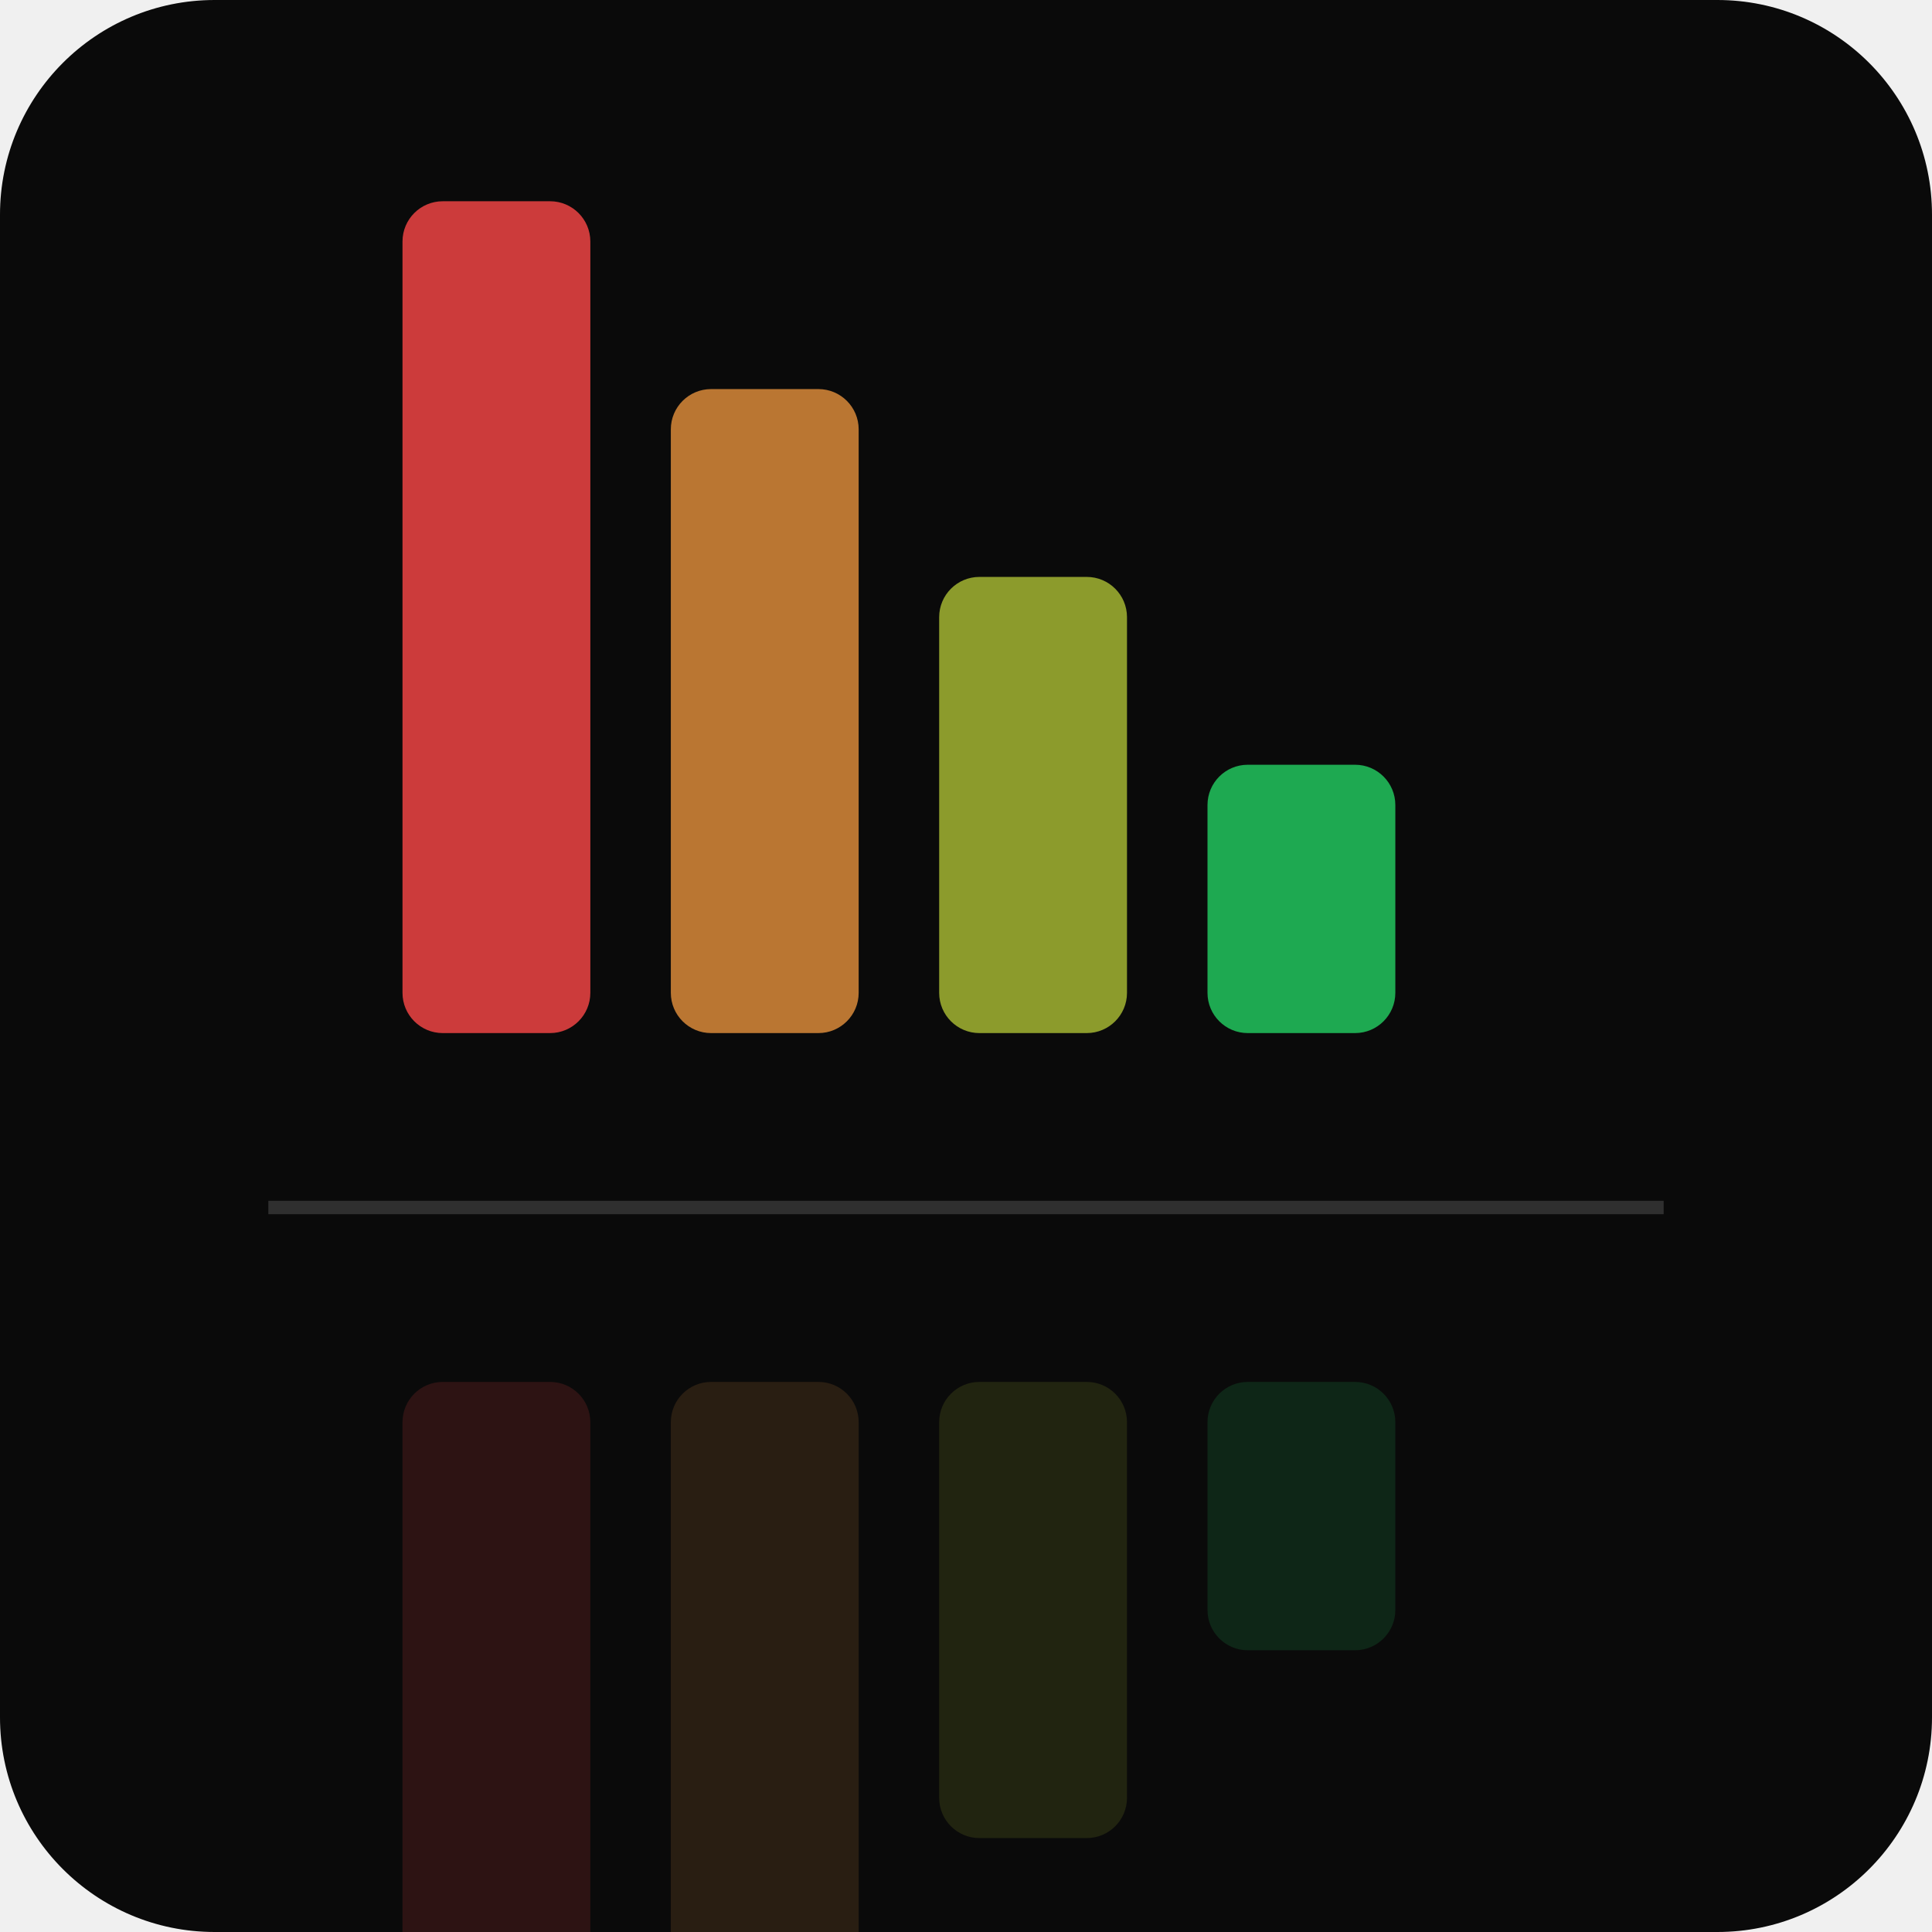
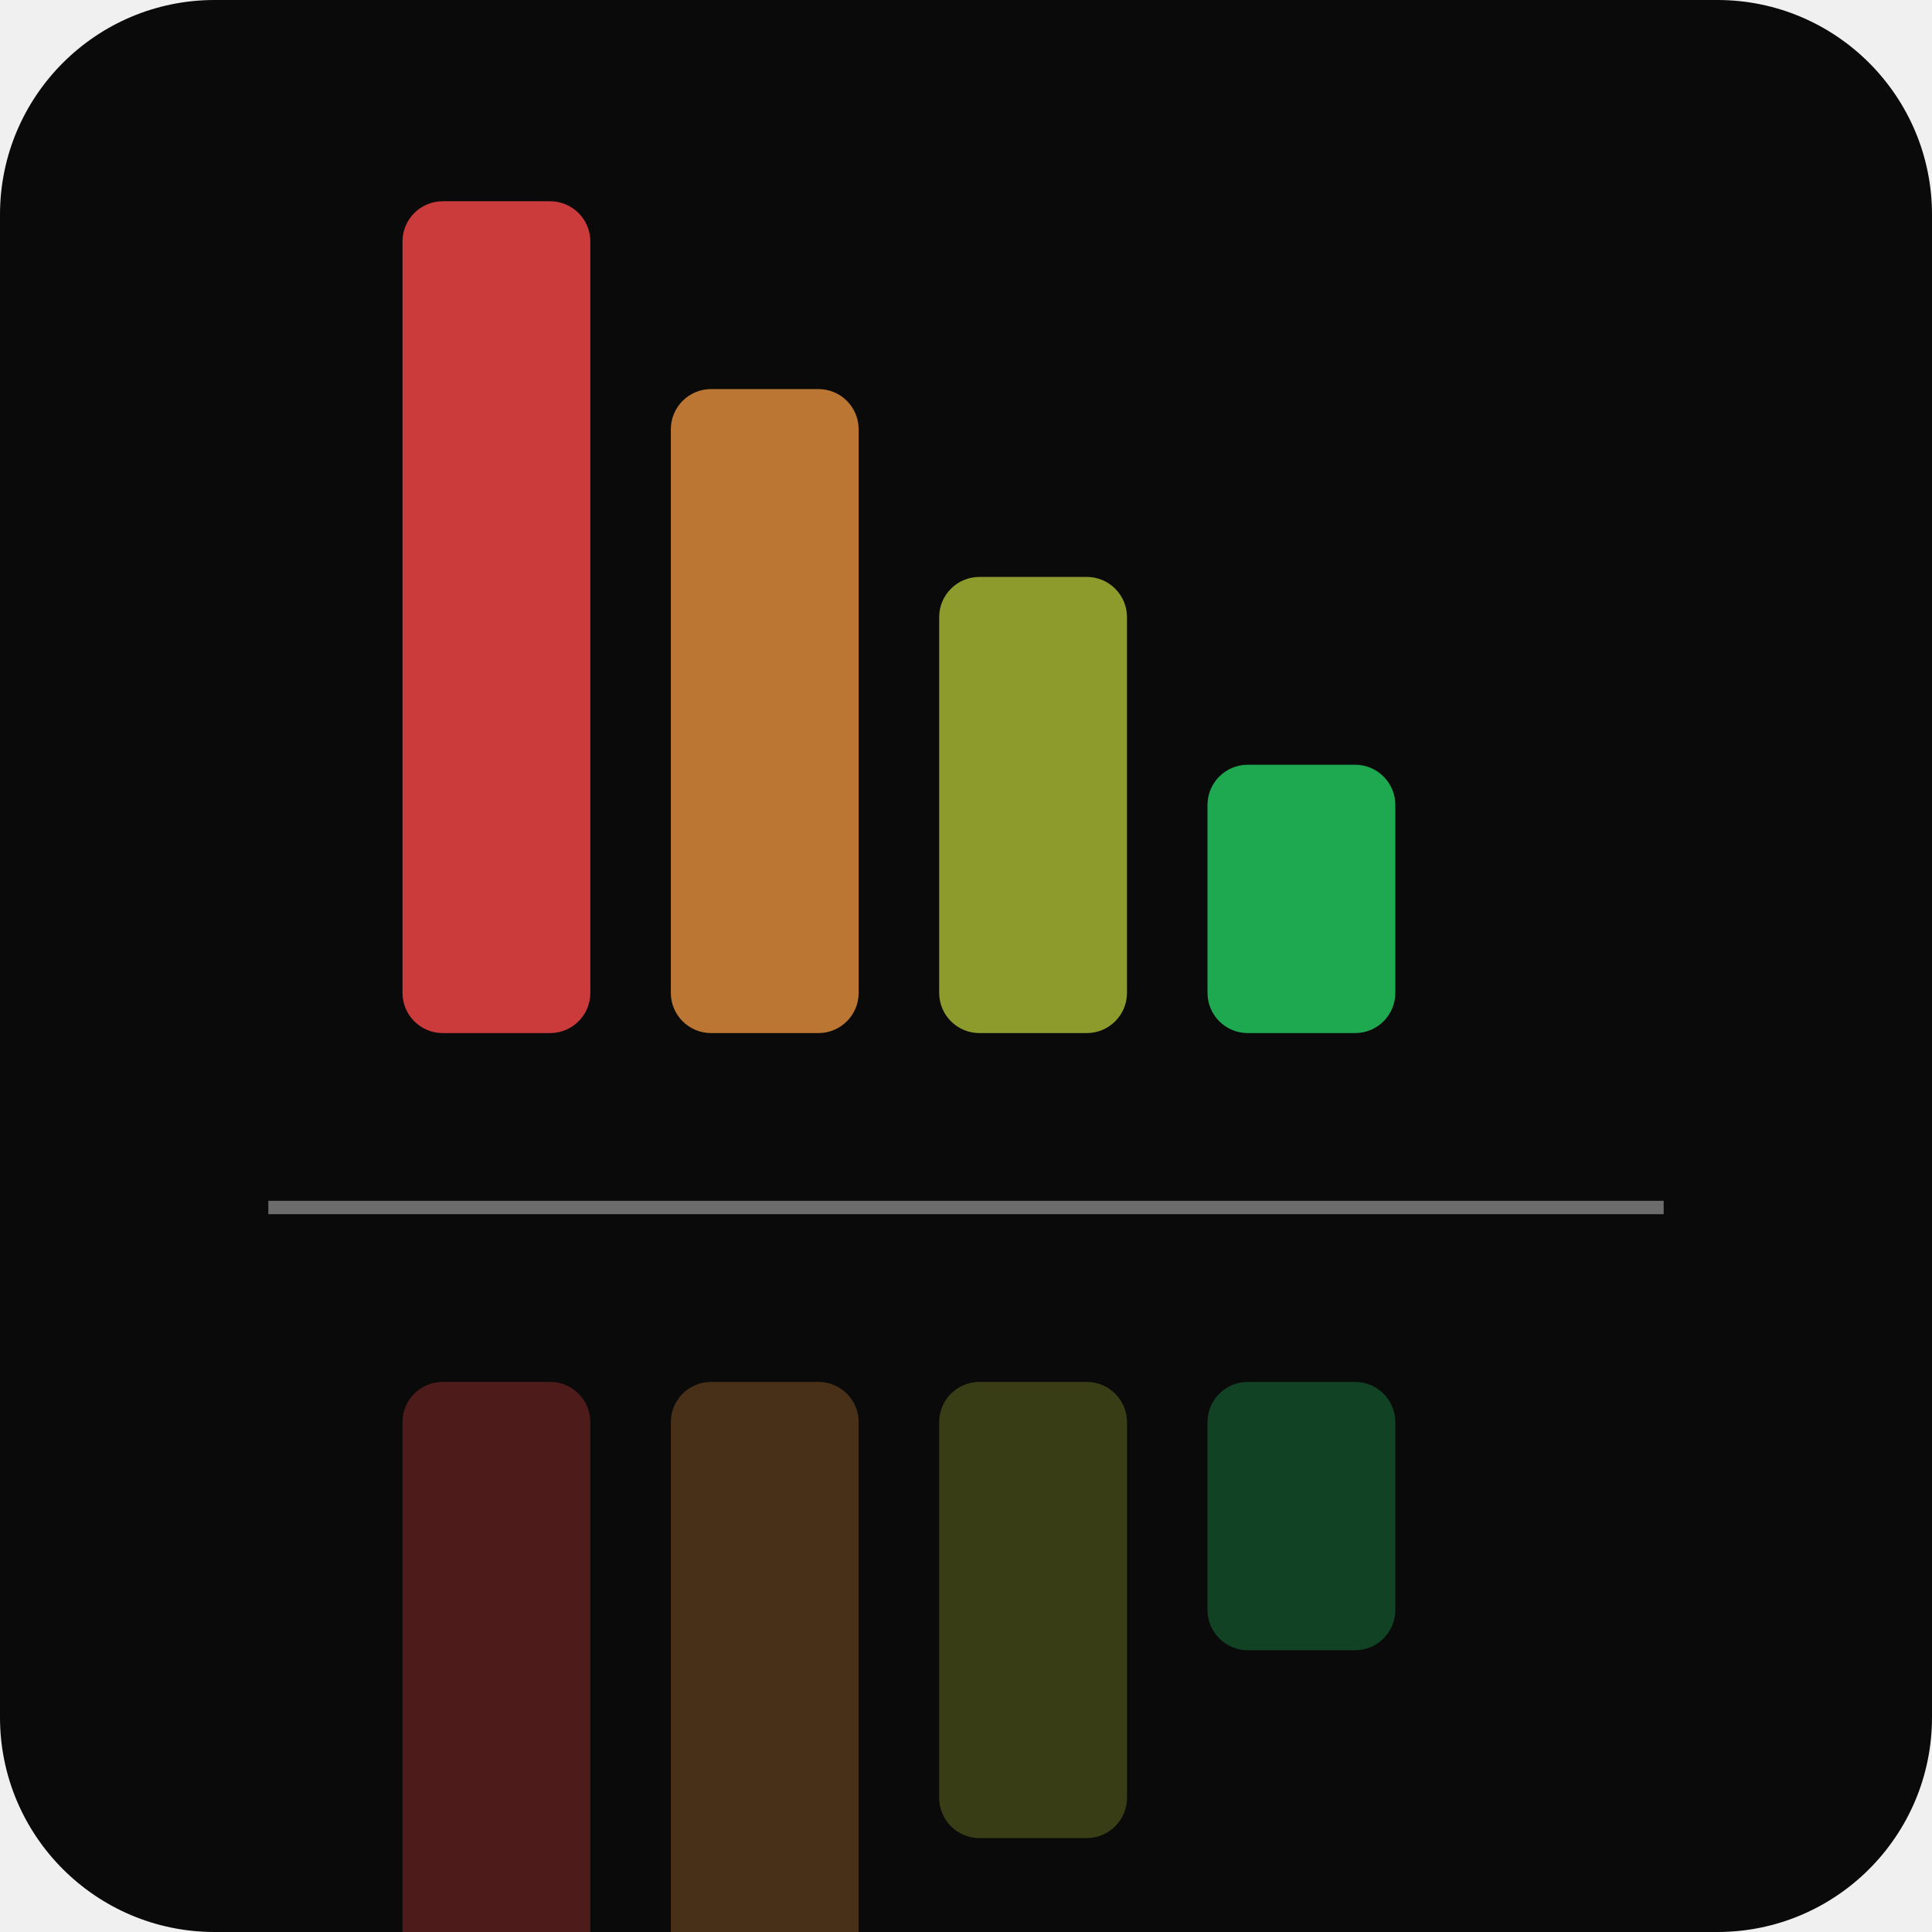
<svg xmlns="http://www.w3.org/2000/svg" viewBox="0 0 144 144">
  <rect width="144" height="144" rx="16" fill="#0a0a0a" />
  <g opacity="0.85">
    <rect x="30" y="15" width="14" height="62" rx="3" fill="#ef4444" />
    <rect x="50" y="29" width="14" height="48" rx="3" fill="#d98a3a" />
    <rect x="70" y="43" width="14" height="34" rx="3" fill="#a3b532" />
    <rect x="90" y="57" width="14" height="20" rx="3" fill="#22c55e" />
  </g>
-   <line x1="20" y1="90" x2="124" y2="90" stroke="#ffffff" stroke-width="1" opacity="0.15" />
-   <g opacity="0.15">
+   <line x1="20" y1="90" x2="124" y2="90" stroke="#ffffff" stroke-width="1" opacity="0.40" />
+   <g opacity="0.30">
    <rect x="30" y="103" width="14" height="62" rx="3" fill="#ef4444" />
    <rect x="50" y="103" width="14" height="48" rx="3" fill="#d98a3a" />
    <rect x="70" y="103" width="14" height="34" rx="3" fill="#a3b532" />
    <rect x="90" y="103" width="14" height="20" rx="3" fill="#22c55e" />
  </g>
</svg>
